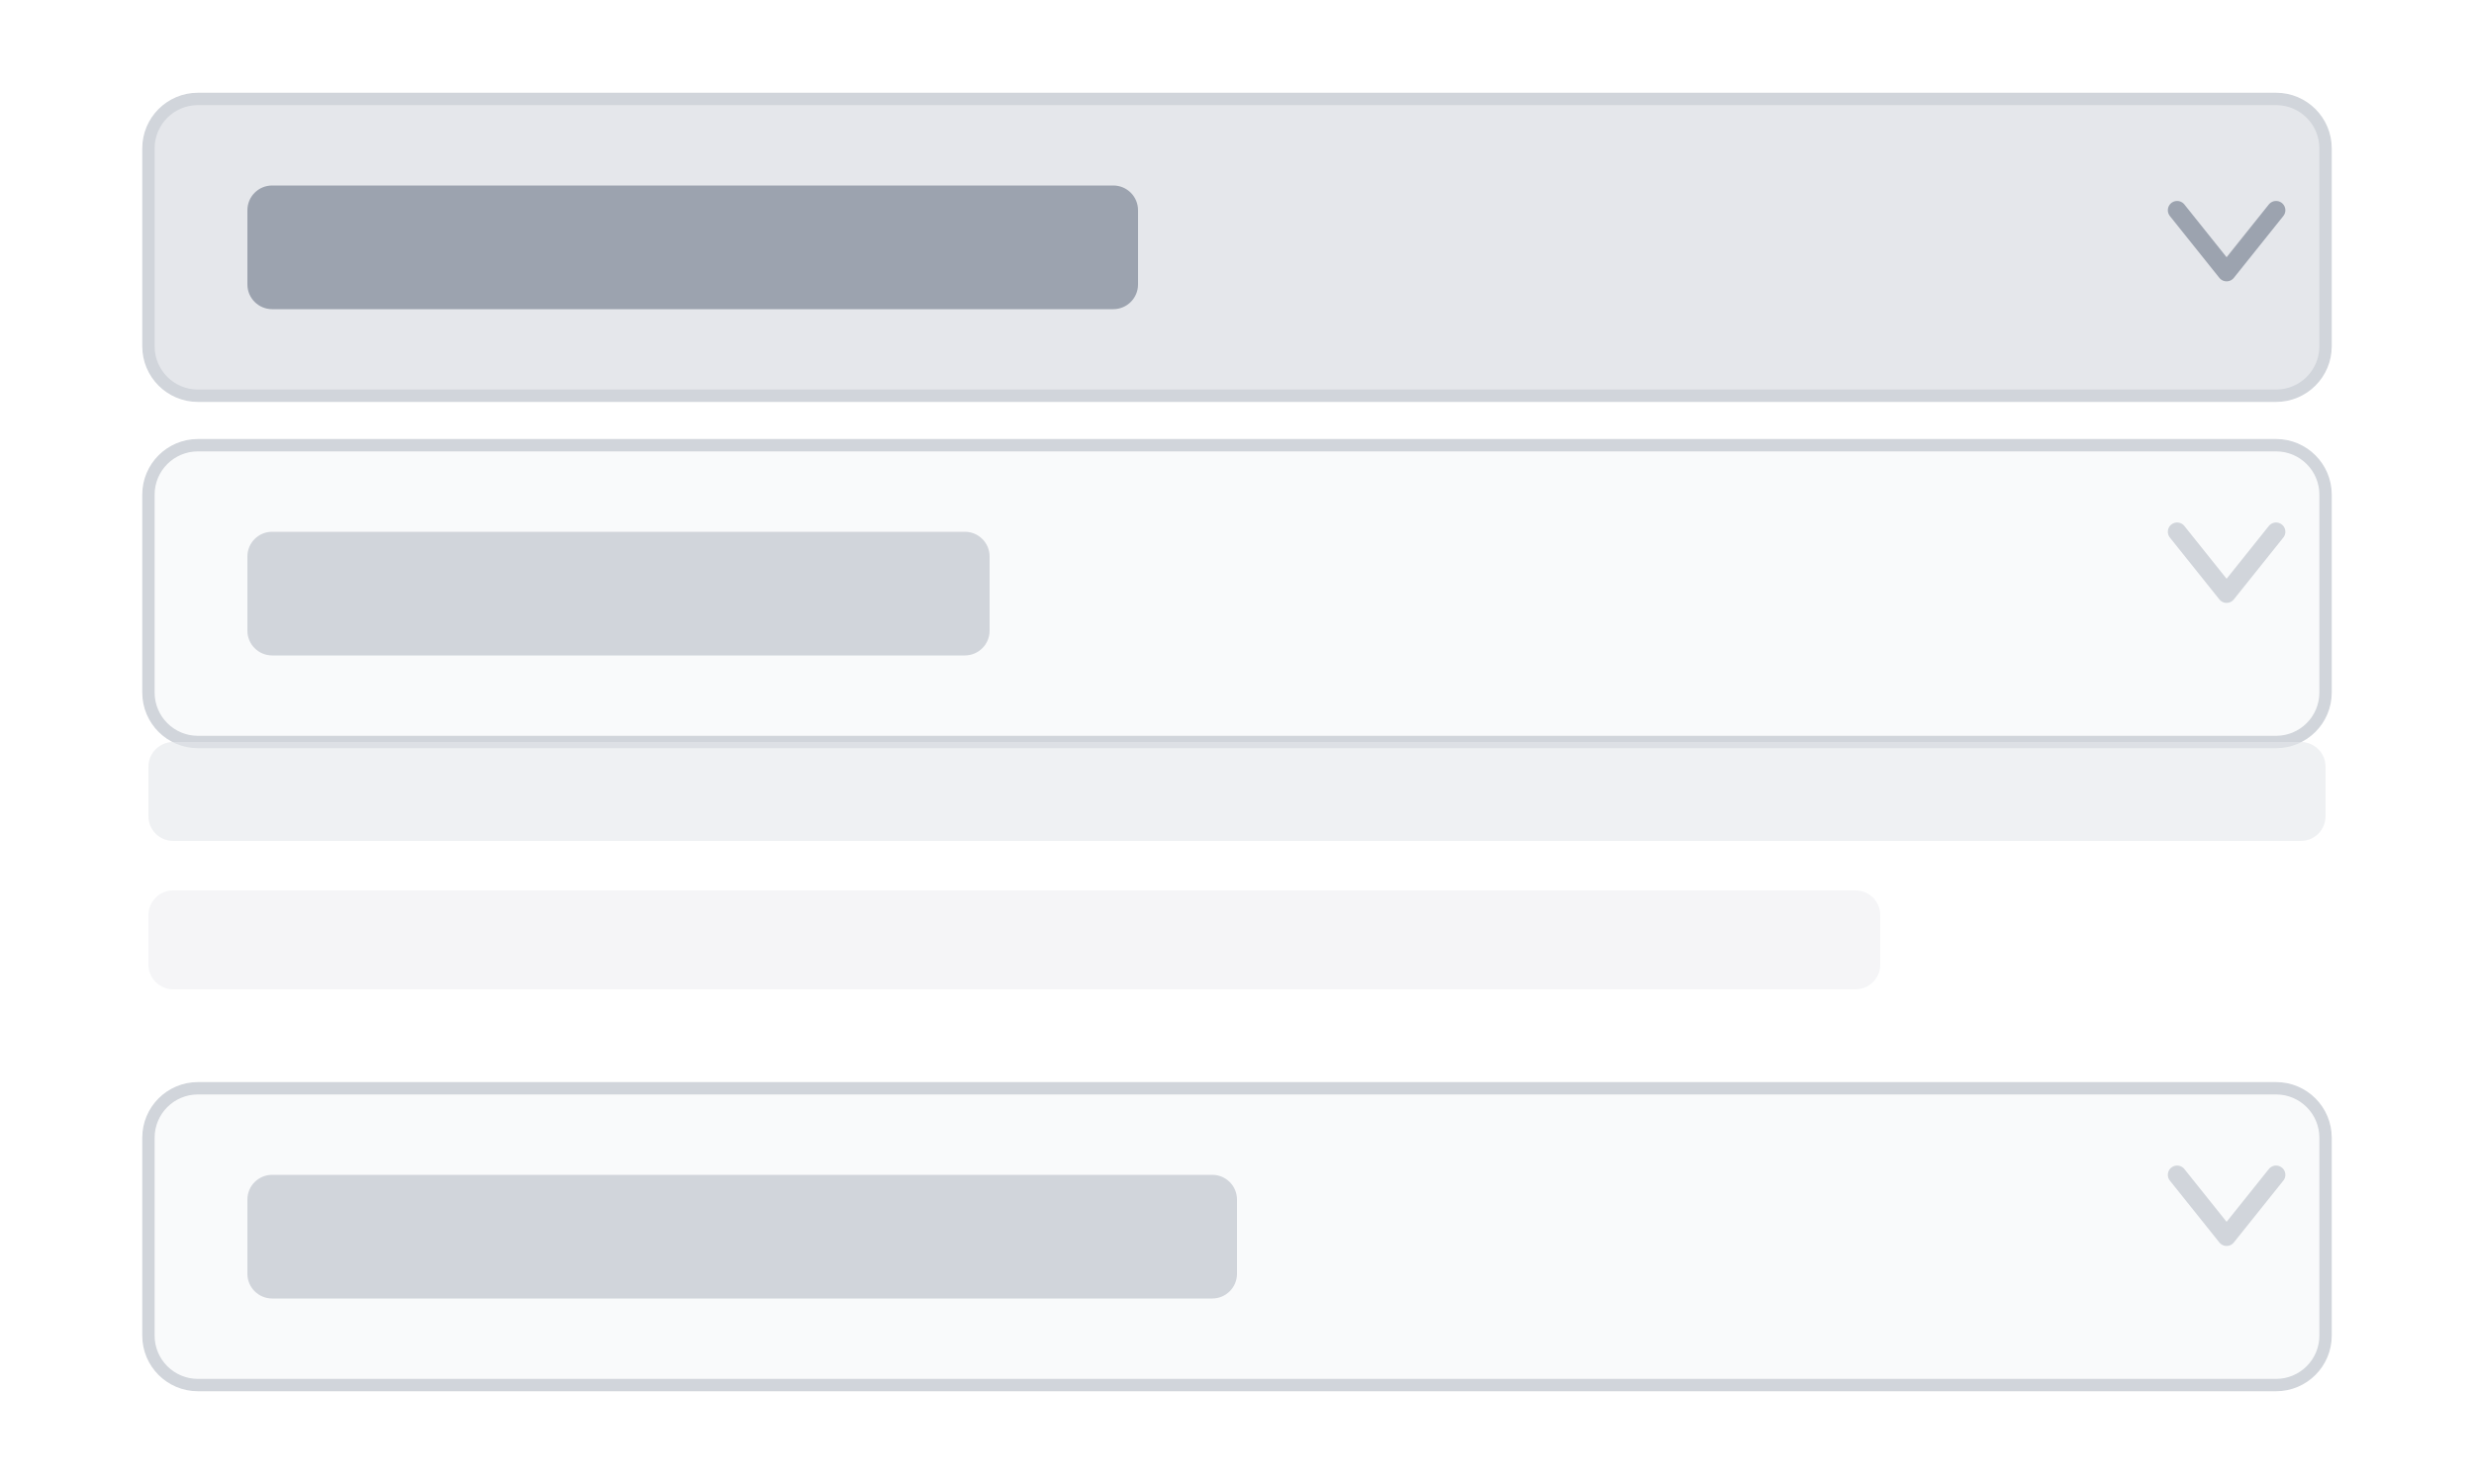
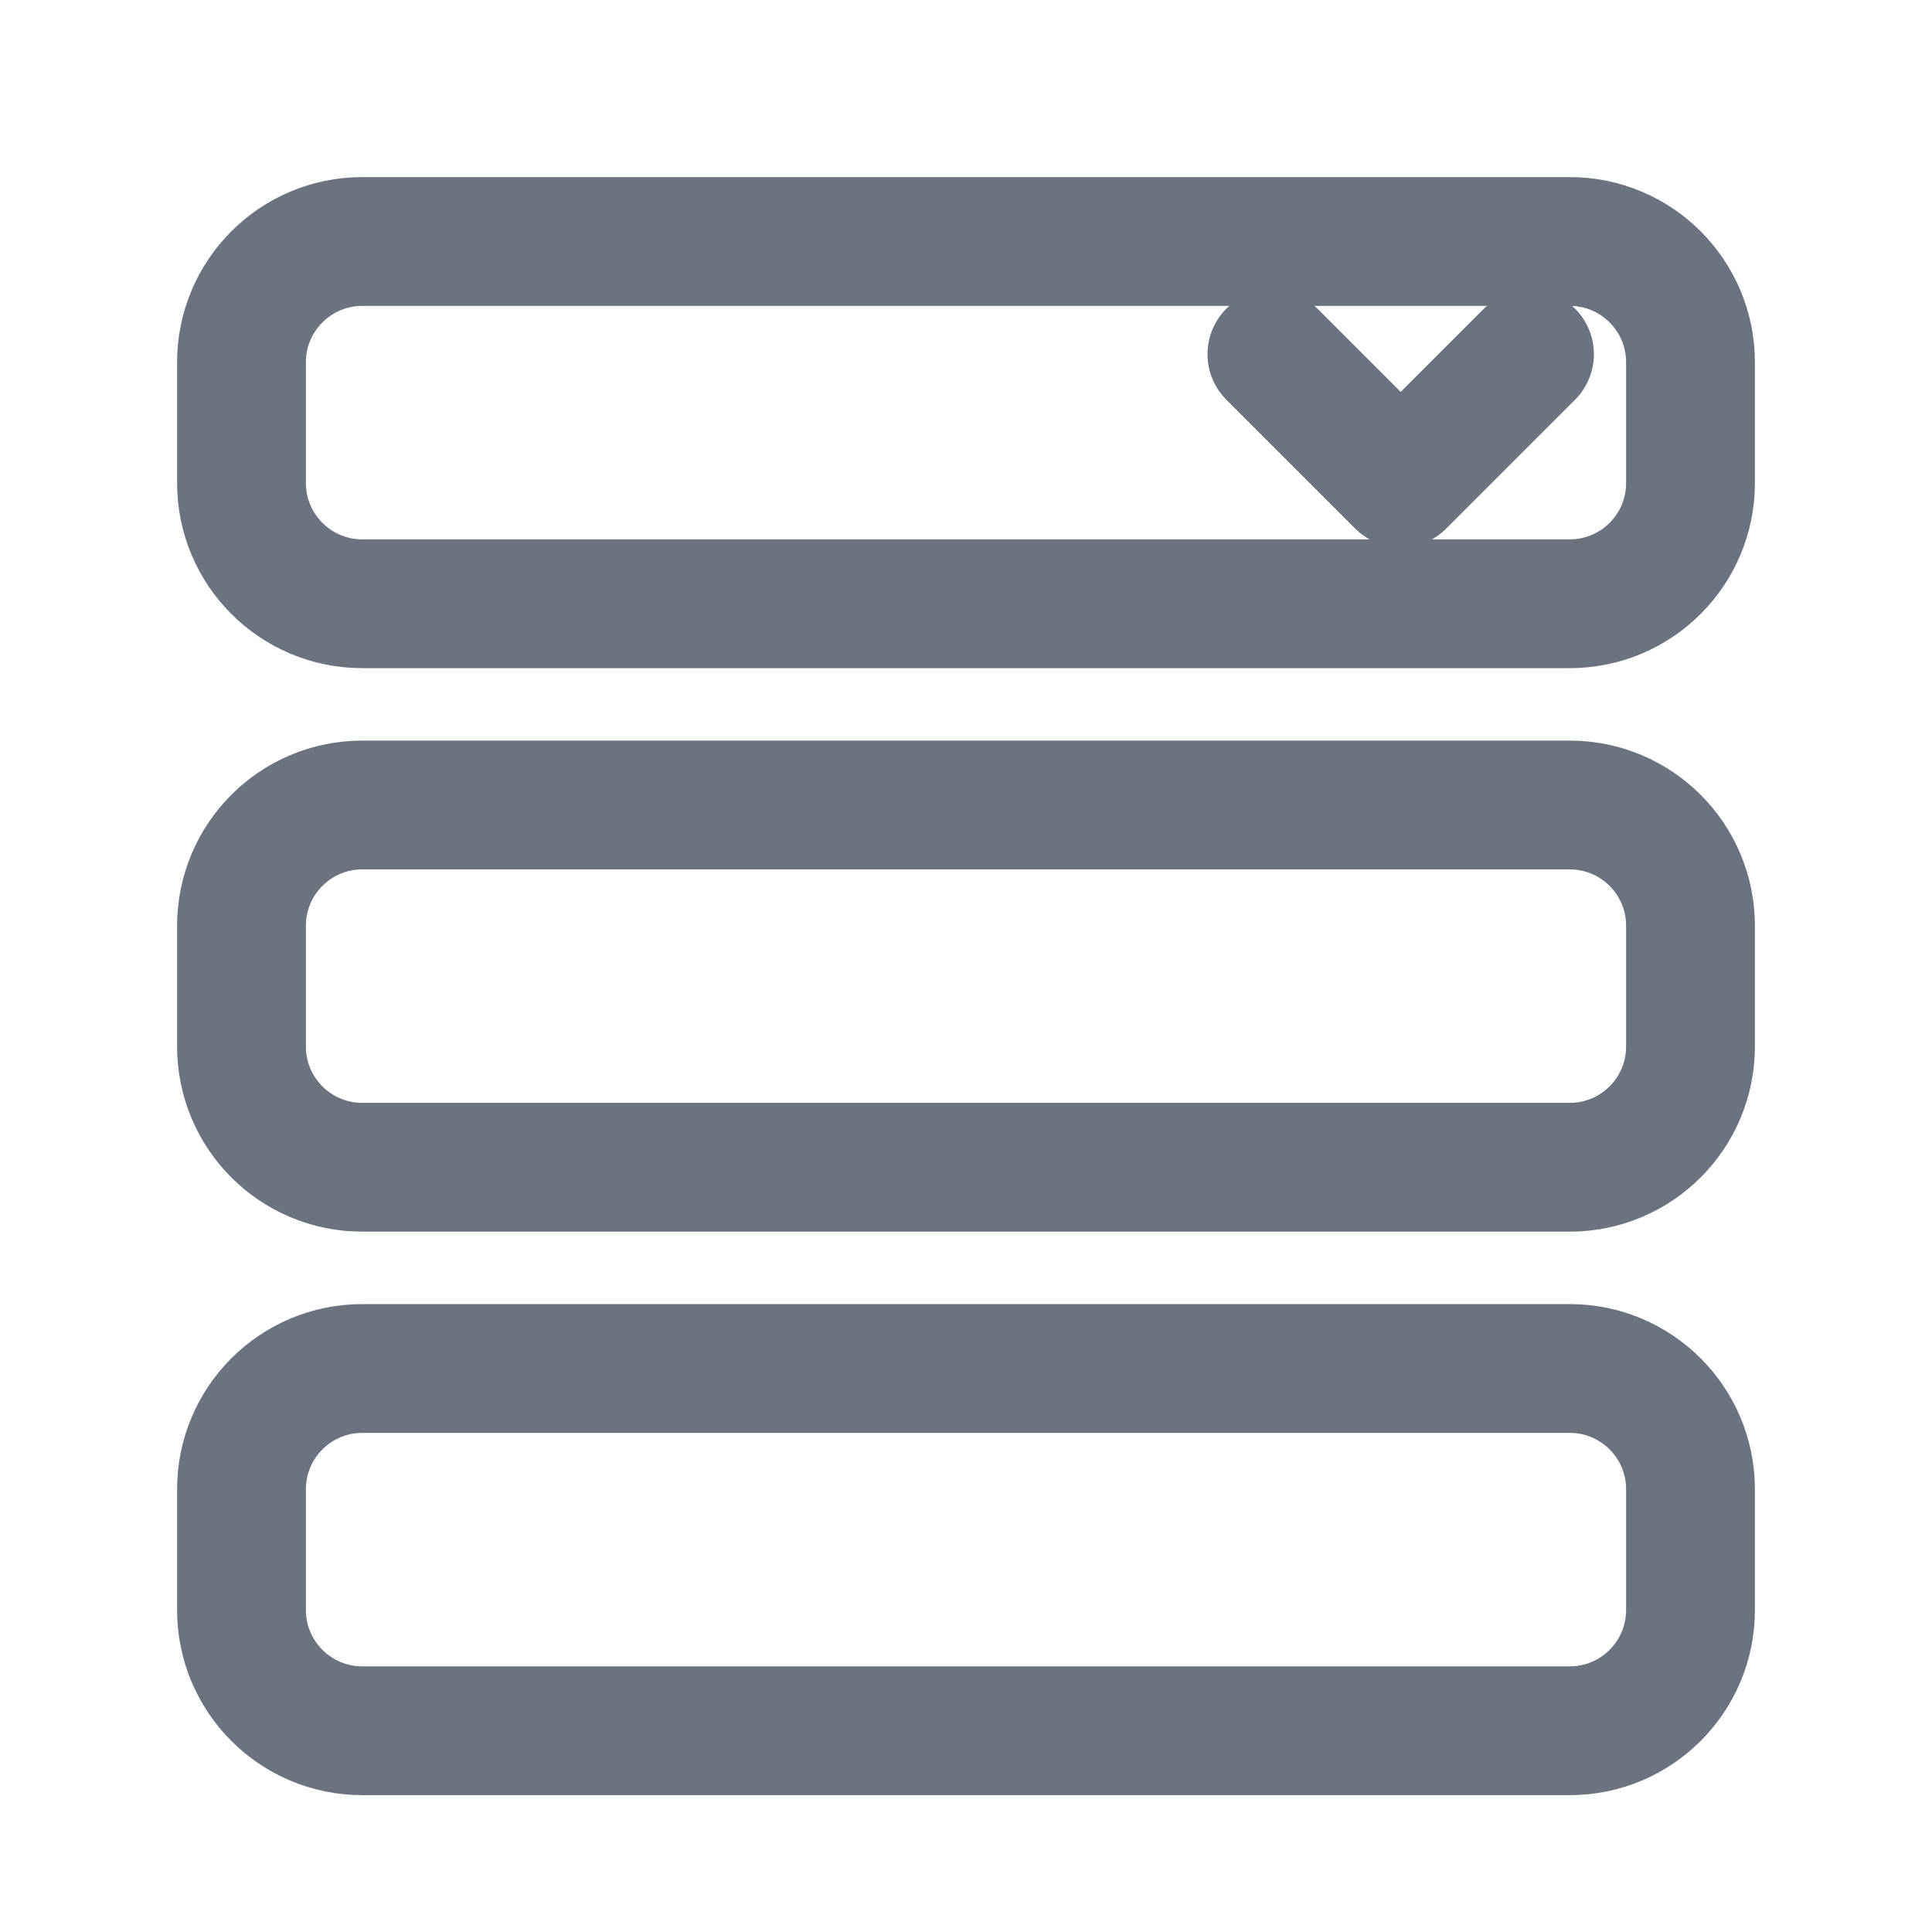
- <svg xmlns="http://www.w3.org/2000/svg" width="200" height="120" viewBox="0 0 200 120" fill="none">
-   <rect x="12" y="8" width="176" height="24" rx="4" fill="#E5E7EB" stroke="#D1D5DB" stroke-width="1" />
-   <rect x="20" y="15" width="72" height="10" rx="2" fill="#9CA3AF" />
-   <path d="M176 17 L180 22 L184 17" stroke="#9CA3AF" stroke-width="1.5" stroke-linecap="round" stroke-linejoin="round" fill="none" />
-   <rect x="12" y="36" width="176" height="24" rx="4" fill="#F9FAFB" stroke="#D1D5DB" stroke-width="1" />
-   <rect x="20" y="43" width="60" height="10" rx="2" fill="#D1D5DB" />
-   <path d="M176 43 L180 48 L184 43" stroke="#D1D5DB" stroke-width="1.5" stroke-linecap="round" stroke-linejoin="round" fill="none" />
-   <rect x="12" y="60" width="176" height="8" rx="2" fill="#E5E7EB" opacity="0.6" />
-   <rect x="12" y="72" width="140" height="8" rx="2" fill="#E5E7EB" opacity="0.4" />
-   <rect x="12" y="88" width="176" height="24" rx="4" fill="#F9FAFB" stroke="#D1D5DB" stroke-width="1" />
-   <rect x="20" y="95" width="80" height="10" rx="2" fill="#D1D5DB" />
-   <path d="M176 95 L180 100 L184 95" stroke="#D1D5DB" stroke-width="1.5" stroke-linecap="round" stroke-linejoin="round" fill="none" />
+ <svg xmlns="http://www.w3.org/2000/svg" viewBox="0 0 24 24" fill="none" stroke="#6b7280" stroke-width="1.6" stroke-linejoin="round" stroke-linecap="round">
+   <rect x="3" y="3" width="18" height="4.5" rx="1.5" />
+   <rect x="3" y="10" width="18" height="4.5" rx="1.5" />
+   <rect x="3" y="17" width="18" height="4.5" rx="1.5" />
+   <polyline points="15.8,4.4 17.4,6 19,4.4" />
</svg>
